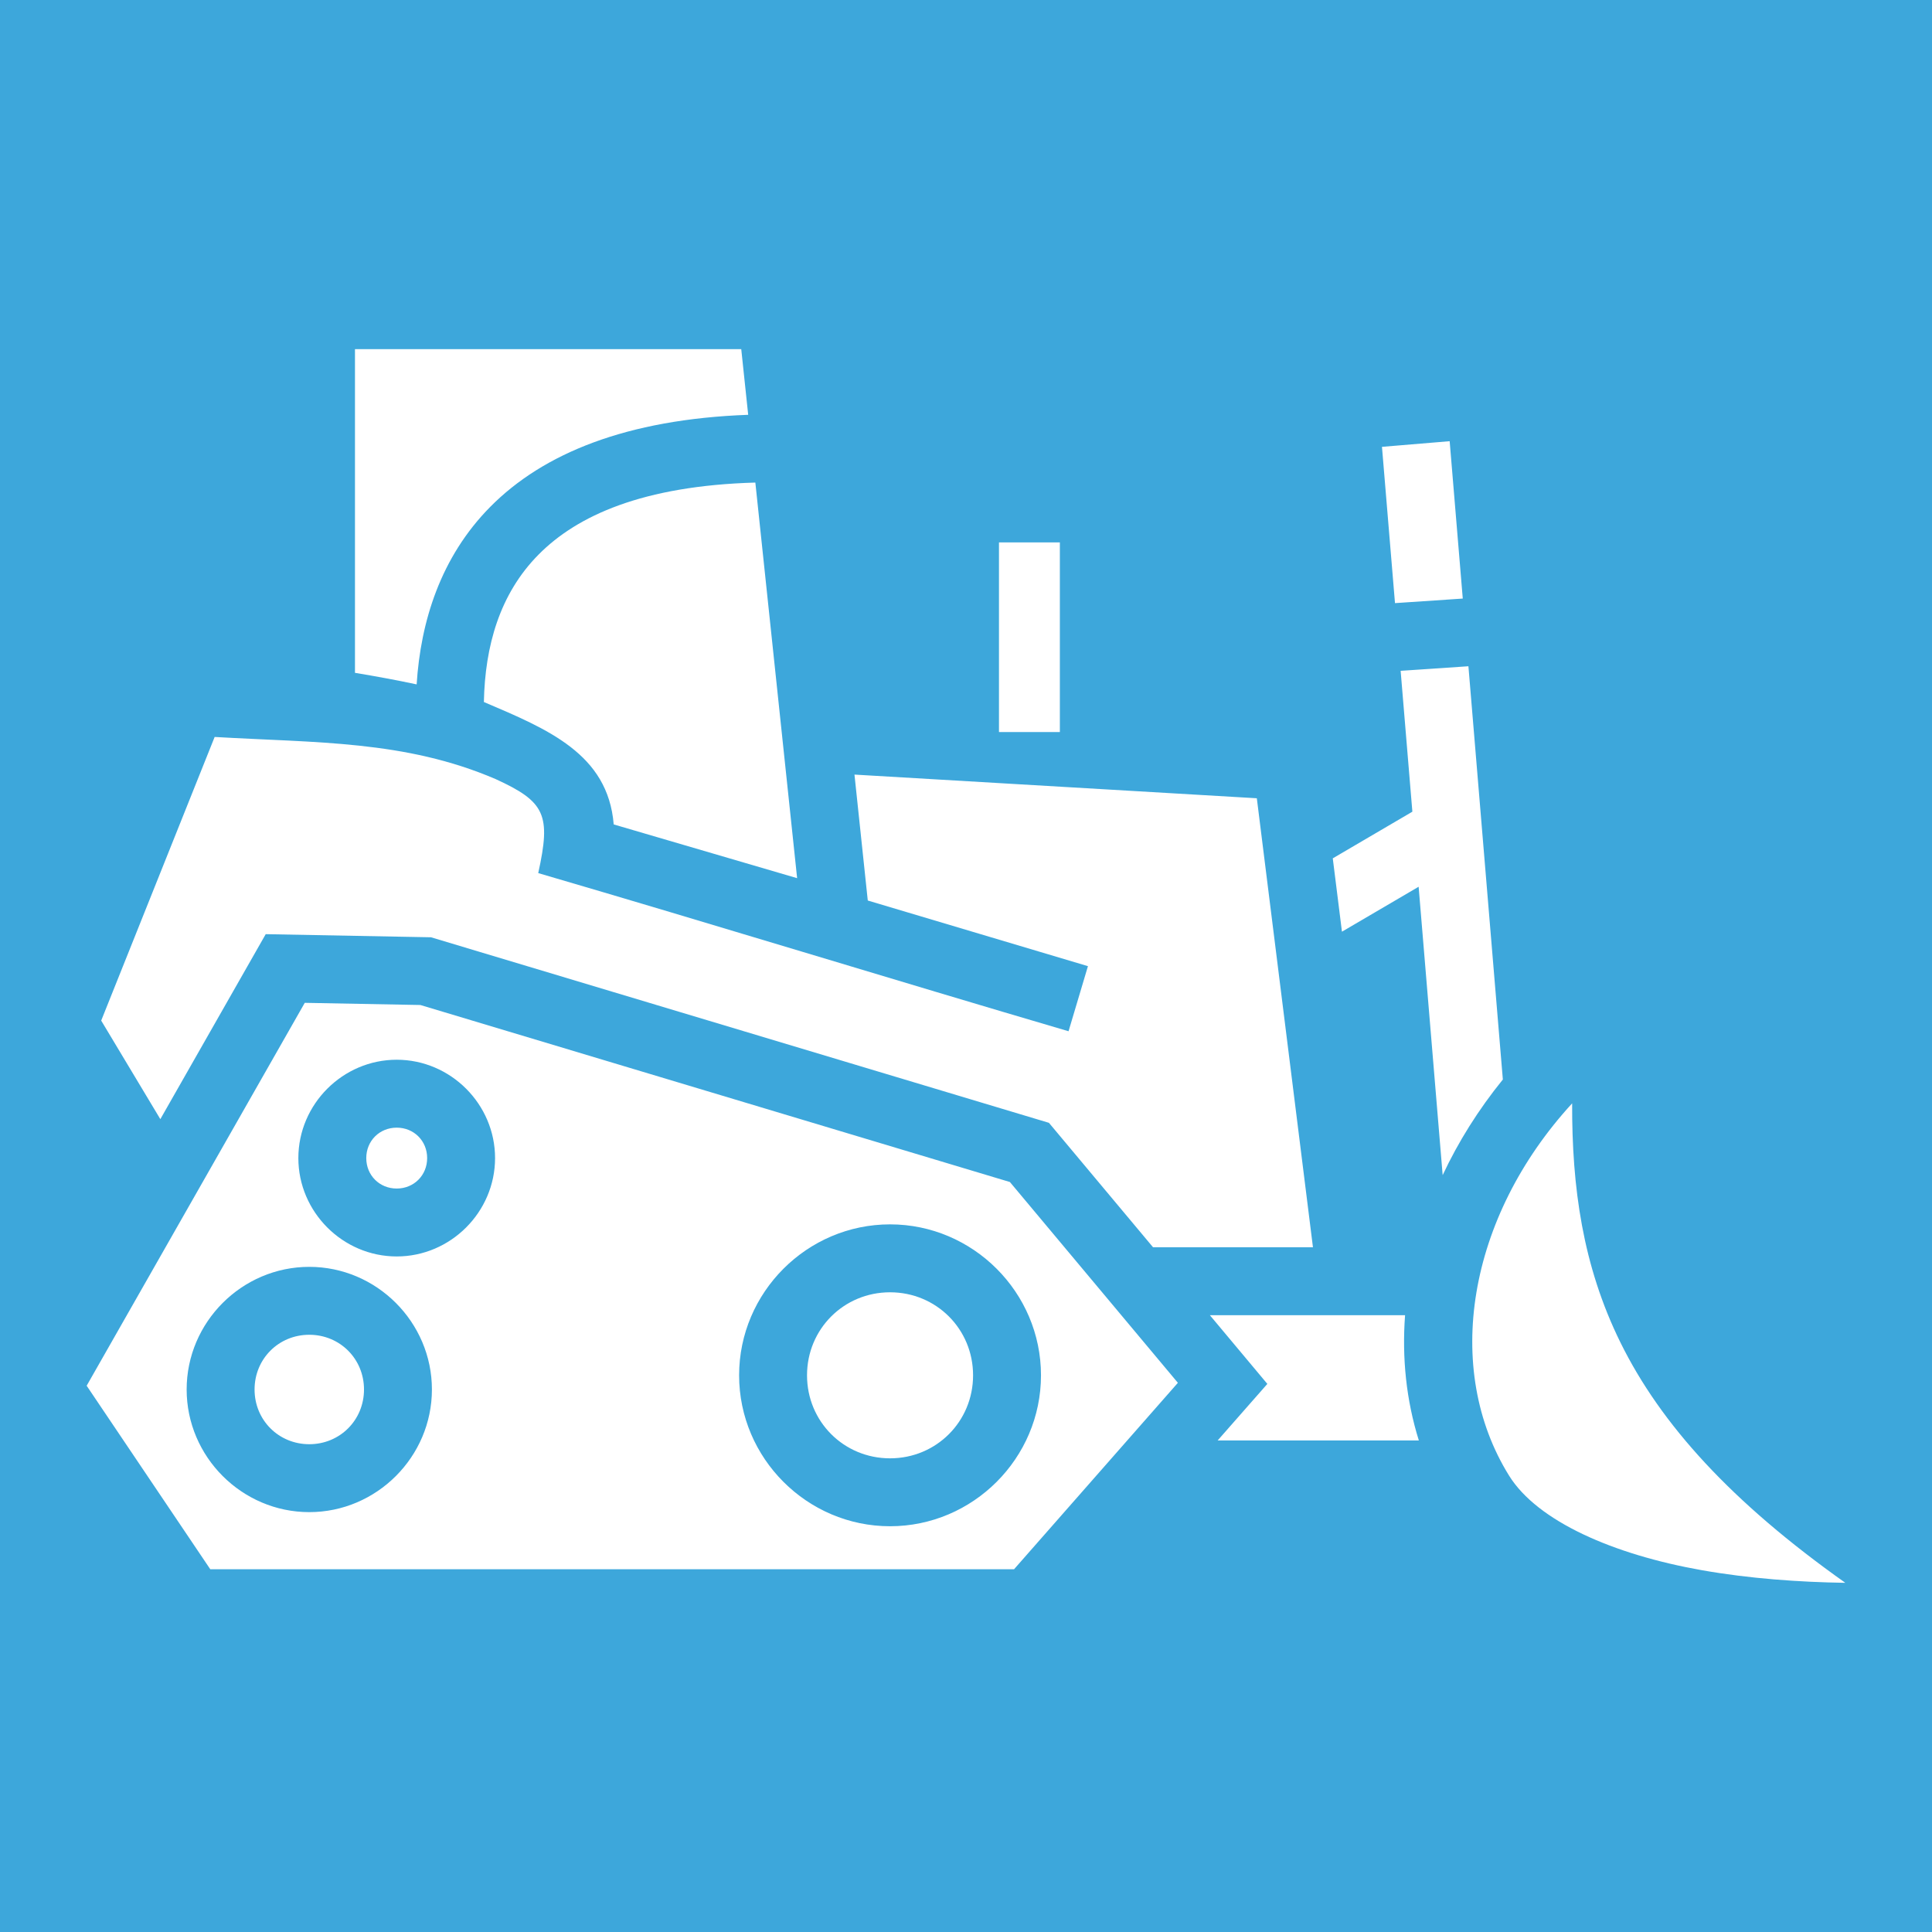
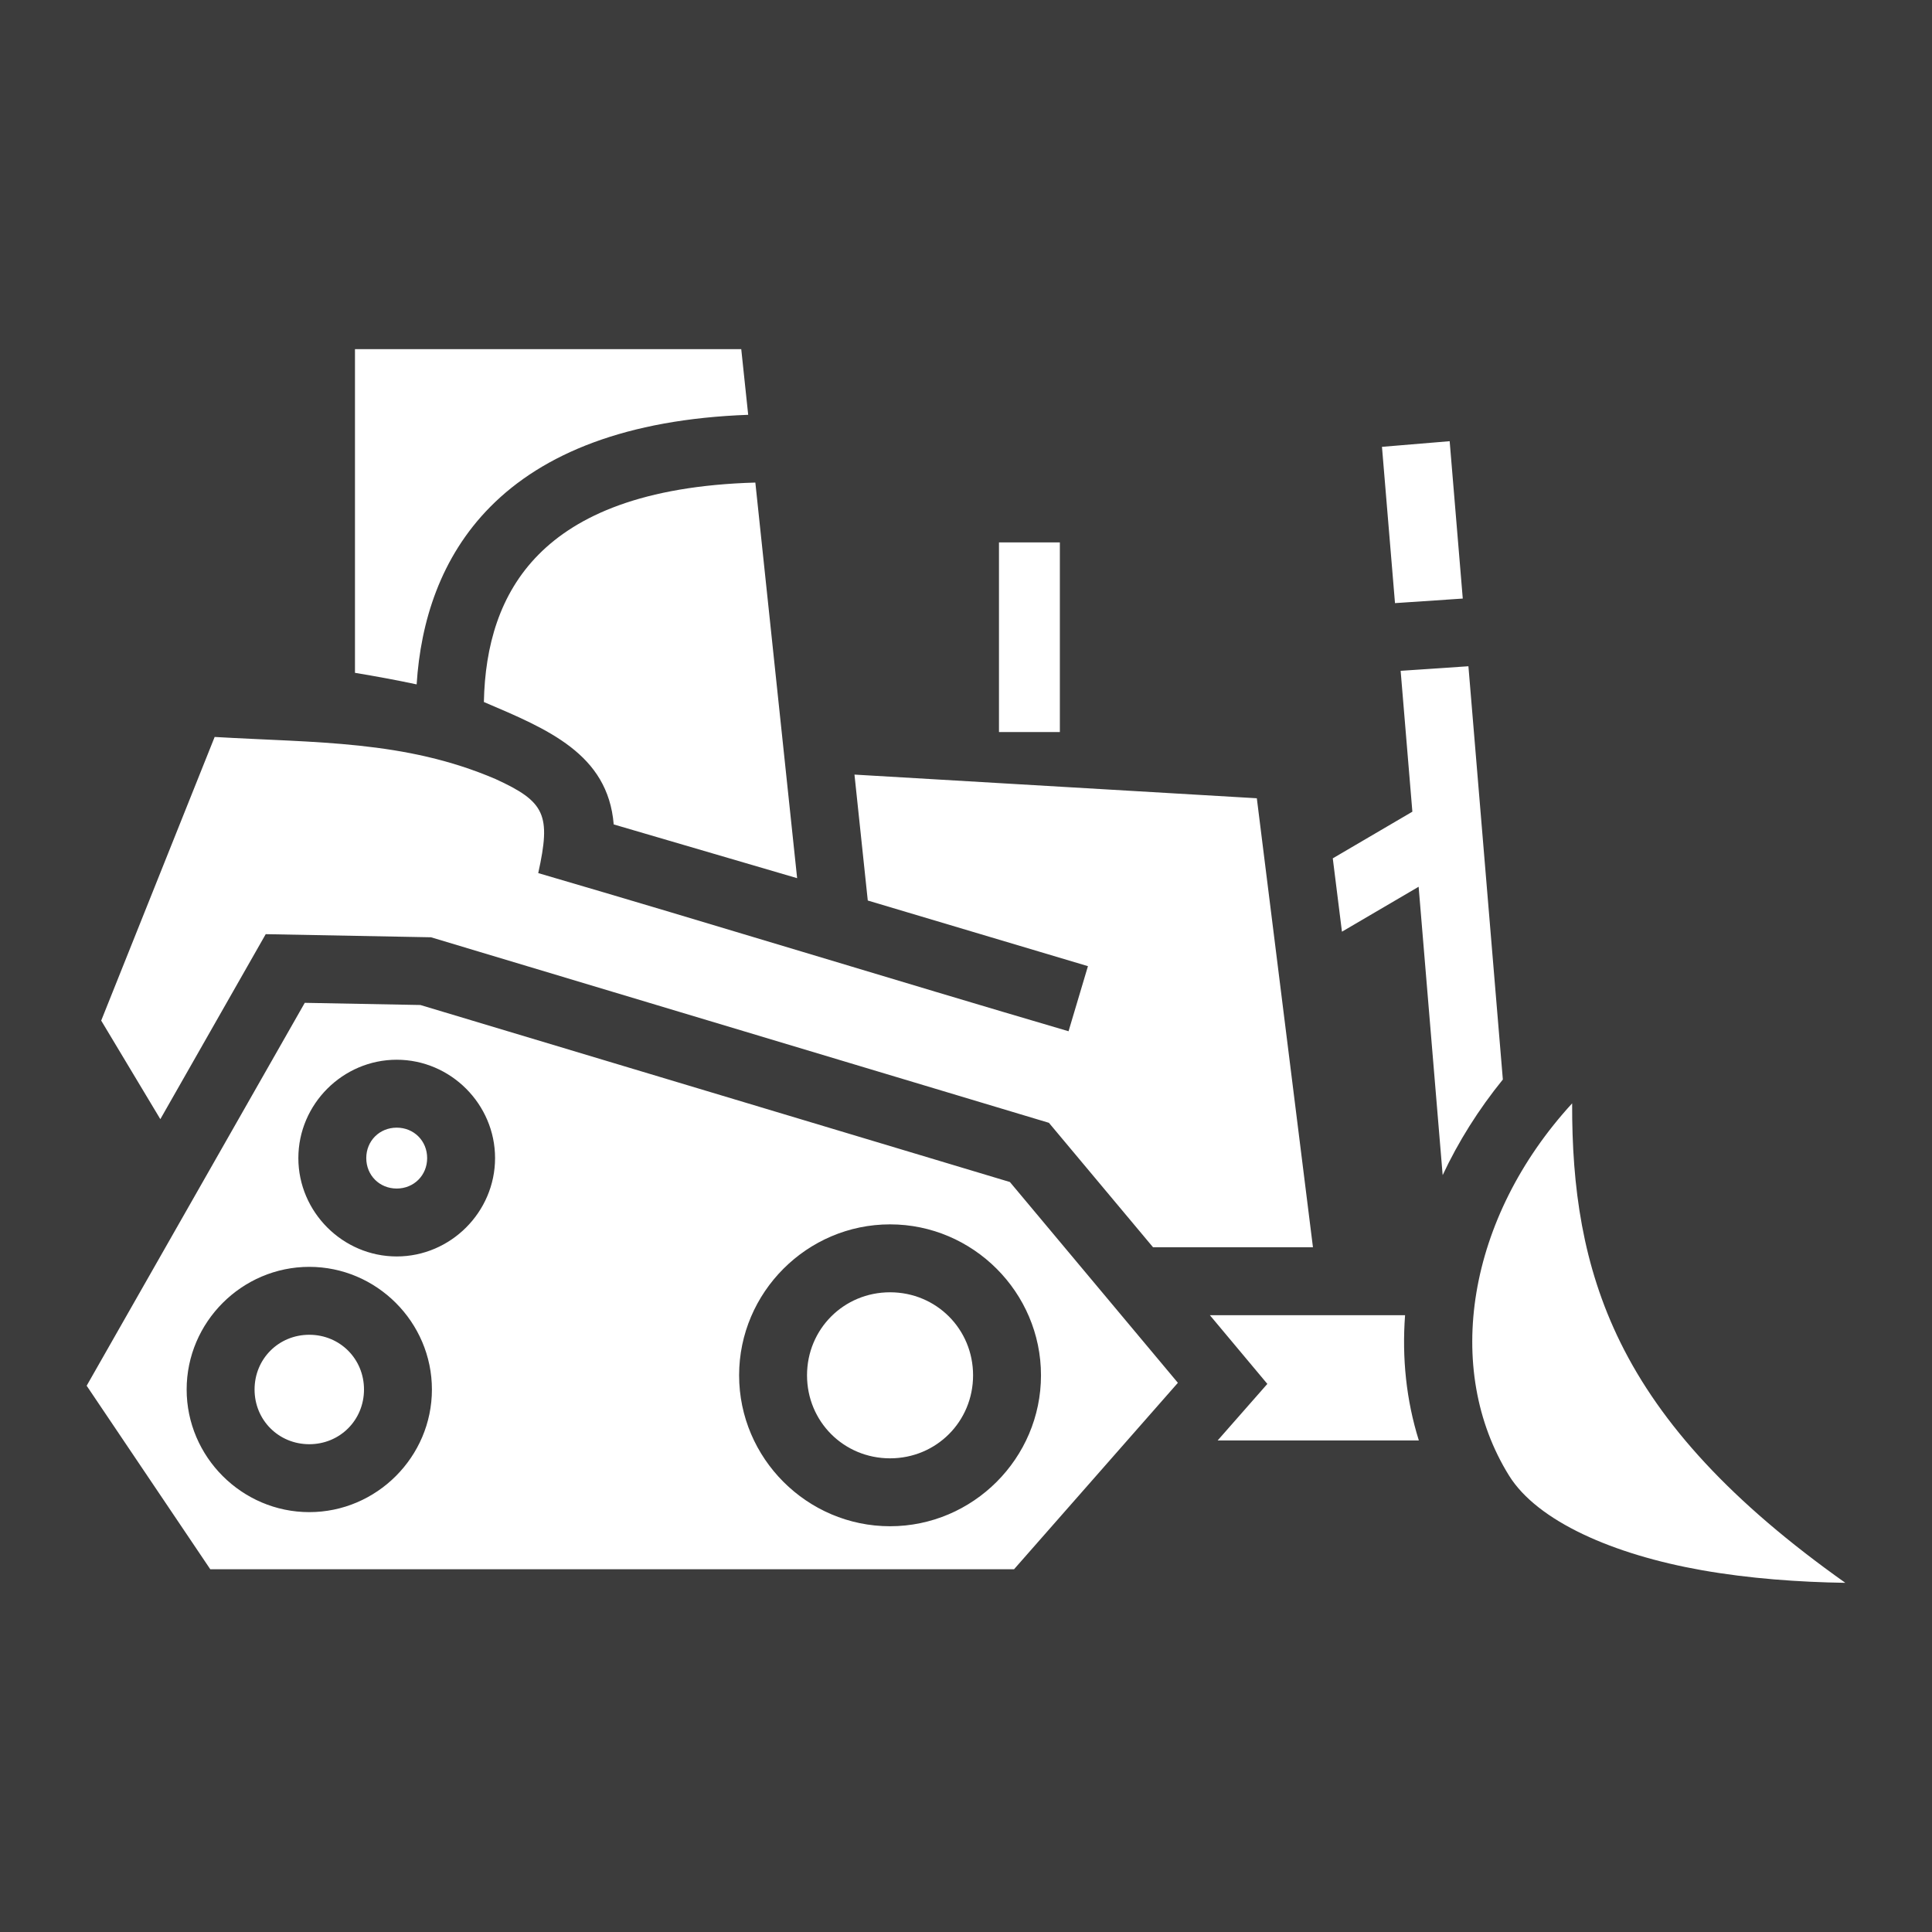
<svg xmlns="http://www.w3.org/2000/svg" width="200" height="200" viewBox="0 0 512 512">
-   <path fill="#3da7db" d="M0 0h512v512H0z" />
+   <path fill="#3c3c3c" d="M0 0h512v512H0z" />
  <path fill="#ffffff" d="M94.071 92.535v85.772c5.493.912 10.978 1.915 16.346 3.062 1.052-16.604 6.311-33.717 19.521-47.064 14.006-14.151 36.123-23.201 68.34-24.377l-1.838-17.393zm290.104 24.387l-17.938 1.496 3.451 41.416 17.961-1.209zm-184 10.963c-29.839.853-47.228 8.759-57.444 19.08-10.324 10.431-14.198 24.227-14.498 39.074 16.892 7.201 32.876 13.728 34.407 32.443l48.607 14.243zm64.564 15.851v50.268h16.135v-50.268zm124.407 32.828l-17.963 1.207 3.11 37.336L353.2 227.47l2.43 19.437 20.322-11.908 6.37 76.422c4.133-8.828 9.474-17.361 15.949-25.34zm-332.26 18.737l-30.067 75.166 15.672 26.12 27.926-49.024 43.803.826 163.758 49.17 27.59 32.978h42.378l-14.875-118.99-106.627-6.272 3.526 33.371 58.347 17.397-5.142 17.248c-46.641-13.699-94.304-28.4-140.537-41.912 3.413-15.453 1.87-18.897-11.332-24.932-24.049-10.298-47.517-9.563-74.42-11.146zm23.88 70.459l-57.8 101.474 32.762 48.635h213.005l43.418-49.41-44.517-53.211-156.225-46.91zm24.366 15.08c14.289 0 26.066 11.777 26.066 26.066 0 14.29-11.777 26.067-26.066 26.067-14.29 0-26.065-11.778-26.065-26.067s11.776-26.066 26.065-26.066zm311.5 11.56c-27.812 30.32-34.254 70.426-16.715 98.655 7.529 12.117 27.669 20.92 51.041 25.056 12.635 2.236 25.873 3.169 38.076 3.354-30.21-21.402-48.91-41.992-59.601-63.692-10.052-20.402-12.867-41.244-12.801-63.373zm-311.5 6.44c-4.562 0-8.067 3.504-8.067 8.066 0 4.562 3.505 8.069 8.067 8.069s8.068-3.507 8.068-8.069c0-4.562-3.506-8.066-8.068-8.066zm130.74 25.63c21.985 0 40 18.016 40 40 0 21.985-18.015 40-40 40s-40-18.015-40-40c0-21.984 18.015-40 40-40zM81.962 335.73c17.843 0 32.5 14.657 32.5 32.5 0 17.842-14.655 32.5-32.498 32.5-17.843 0-32.5-14.658-32.5-32.5 0-17.843 14.655-32.5 32.498-32.5zm153.91 6.74c-12.258 0-22.002 9.744-22.002 22.002s9.744 22 22.002 22 22.002-9.742 22.002-22-9.744-22.002-22.002-22.002zm84.752 6.066l15.236 18.211-13.173 14.992h53.322c-3.336-10.645-4.5-21.877-3.65-33.203zm-238.662 5.192c-8.116 0-14.5 6.386-14.5 14.502 0 8.115 6.386 14.501 14.502 14.501s14.5-6.386 14.5-14.501c0-8.116-6.386-14.502-14.502-14.502z" />
</svg>
